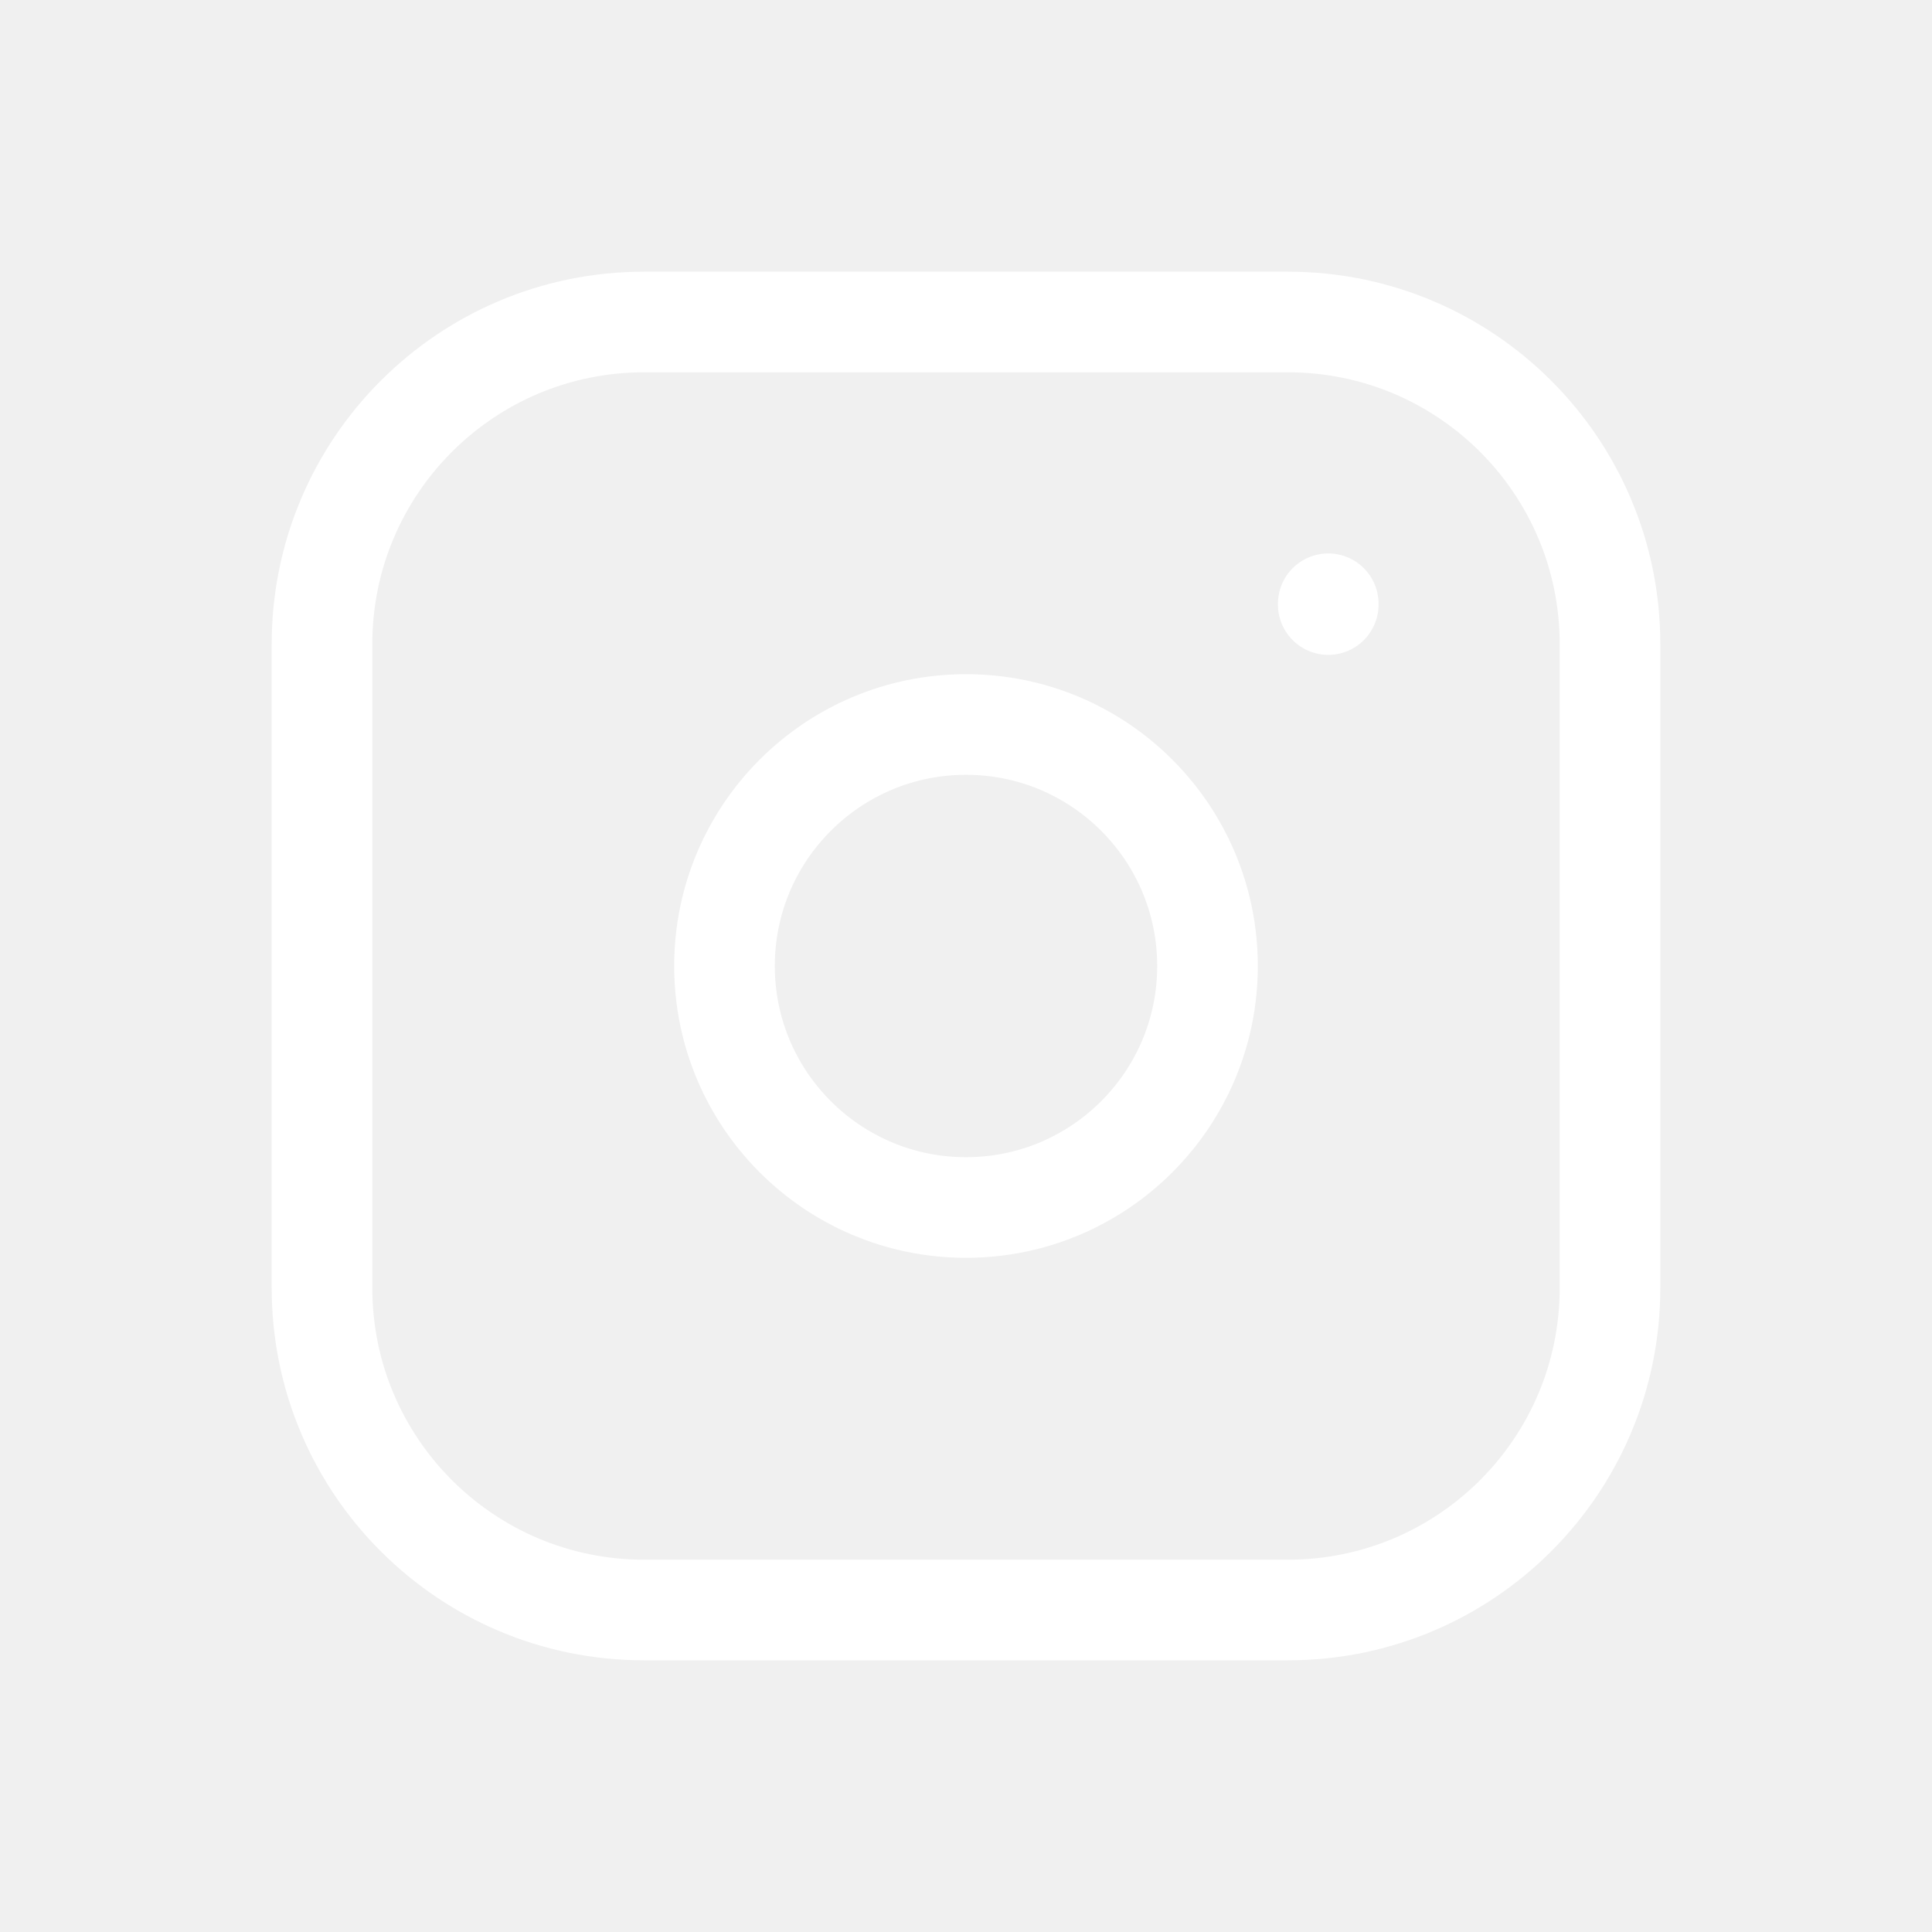
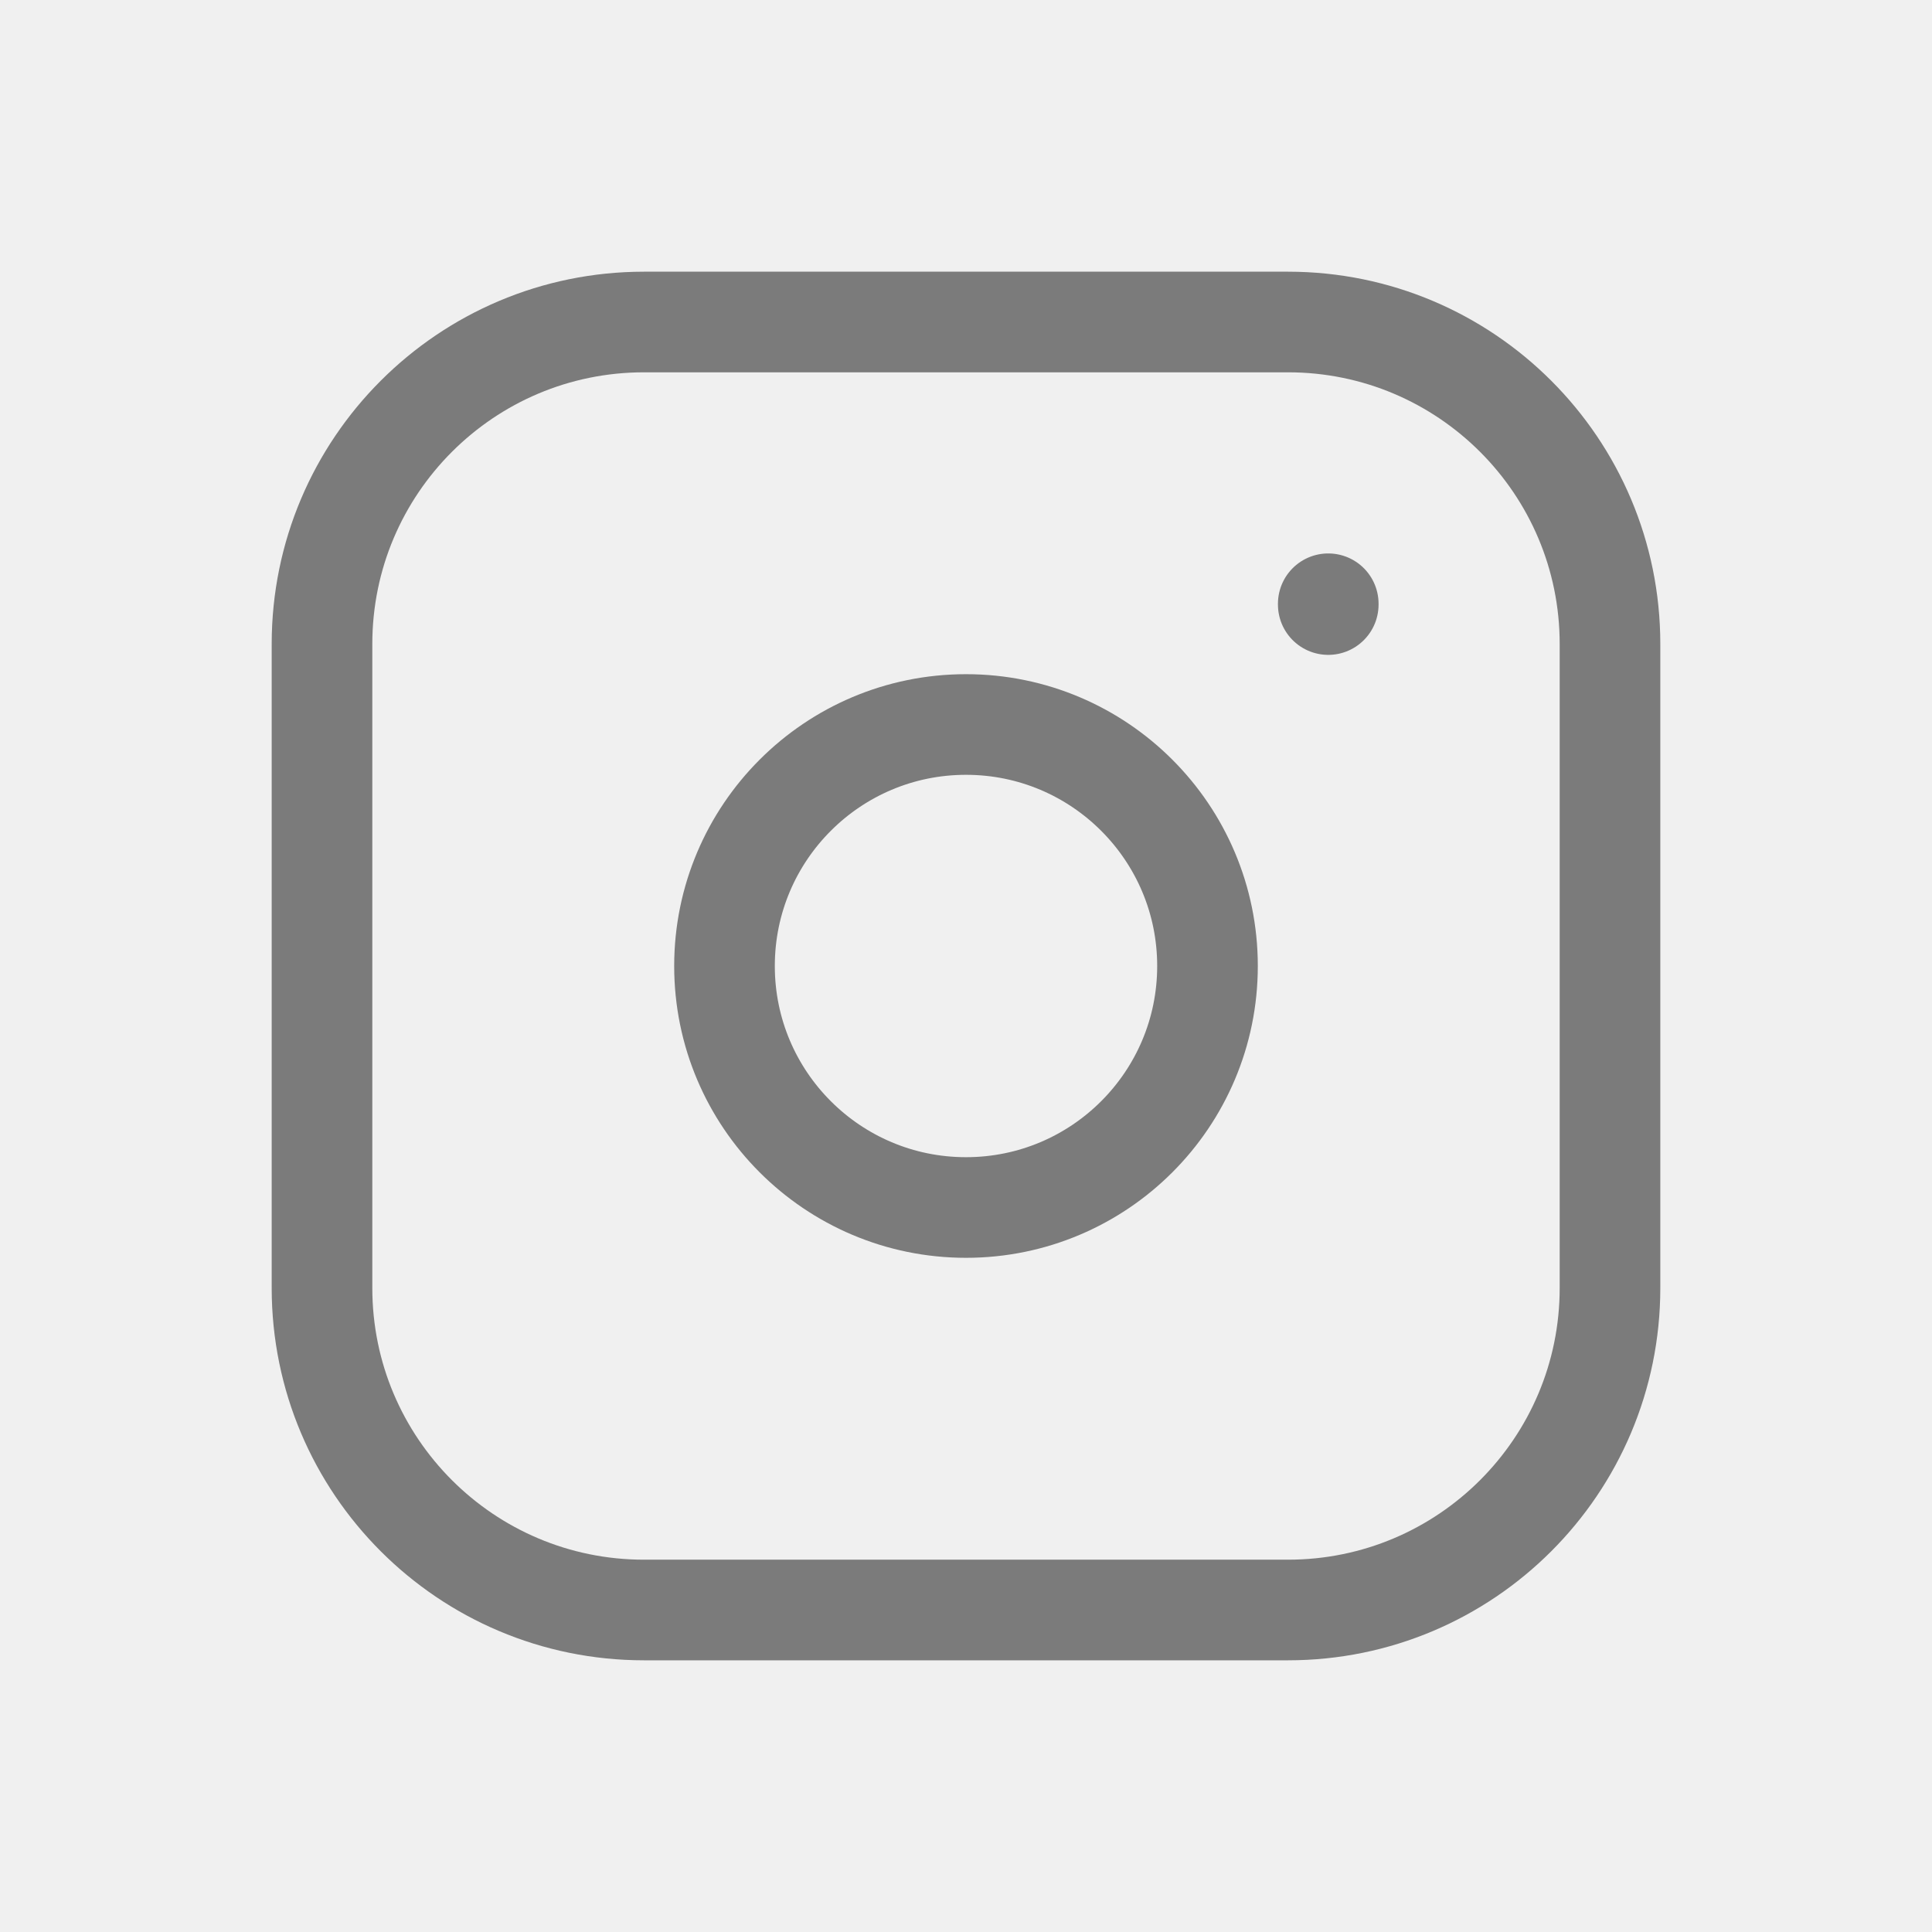
- <svg xmlns="http://www.w3.org/2000/svg" width="24" height="24" viewBox="0 0 24 24" fill="none" stroke="#ffffff" stroke-width="1.25" stroke-linecap="round" stroke-linejoin="round" class="icon icon-tabler icons-tabler-outline icon-tabler-brand-instagram">
+ <svg width="24" height="24" viewBox="0 0 24 24" fill="none" stroke="#7b7b7b" stroke-width="1.25" stroke-linecap="round" stroke-linejoin="round" class="icon icon-tabler icons-tabler-outline icon-tabler-brand-instagram">
  <path stroke="none" d="M0 0h24v24H0z" fill="none" />
  <path d="M4 4m0 4a4 4 0 0 1 4 -4h8a4 4 0 0 1 4 4v8a4 4 0 0 1 -4 4h-8a4 4 0 0 1 -4 -4z" />
  <path d="M12 12m-3 0a3 3 0 1 0 6 0a3 3 0 1 0 -6 0" />
  <path d="M16.5 7.5l0 .01" />
</svg>
